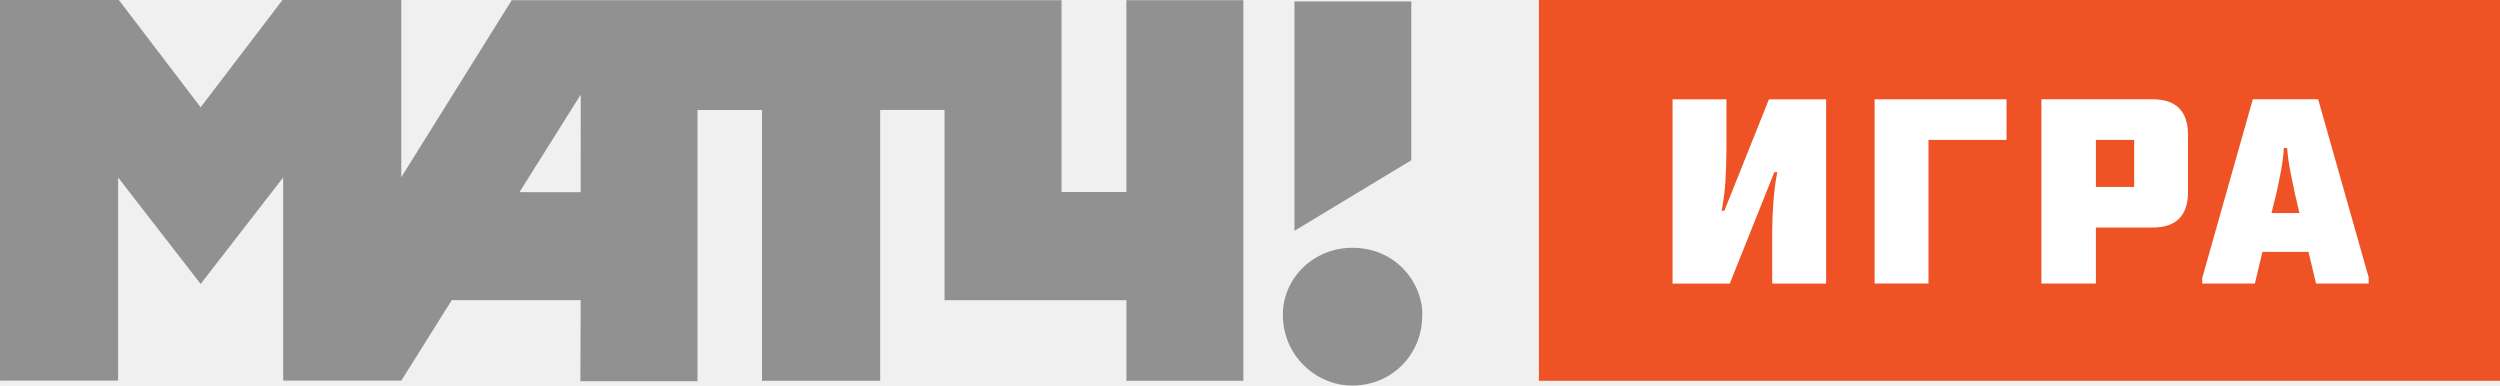
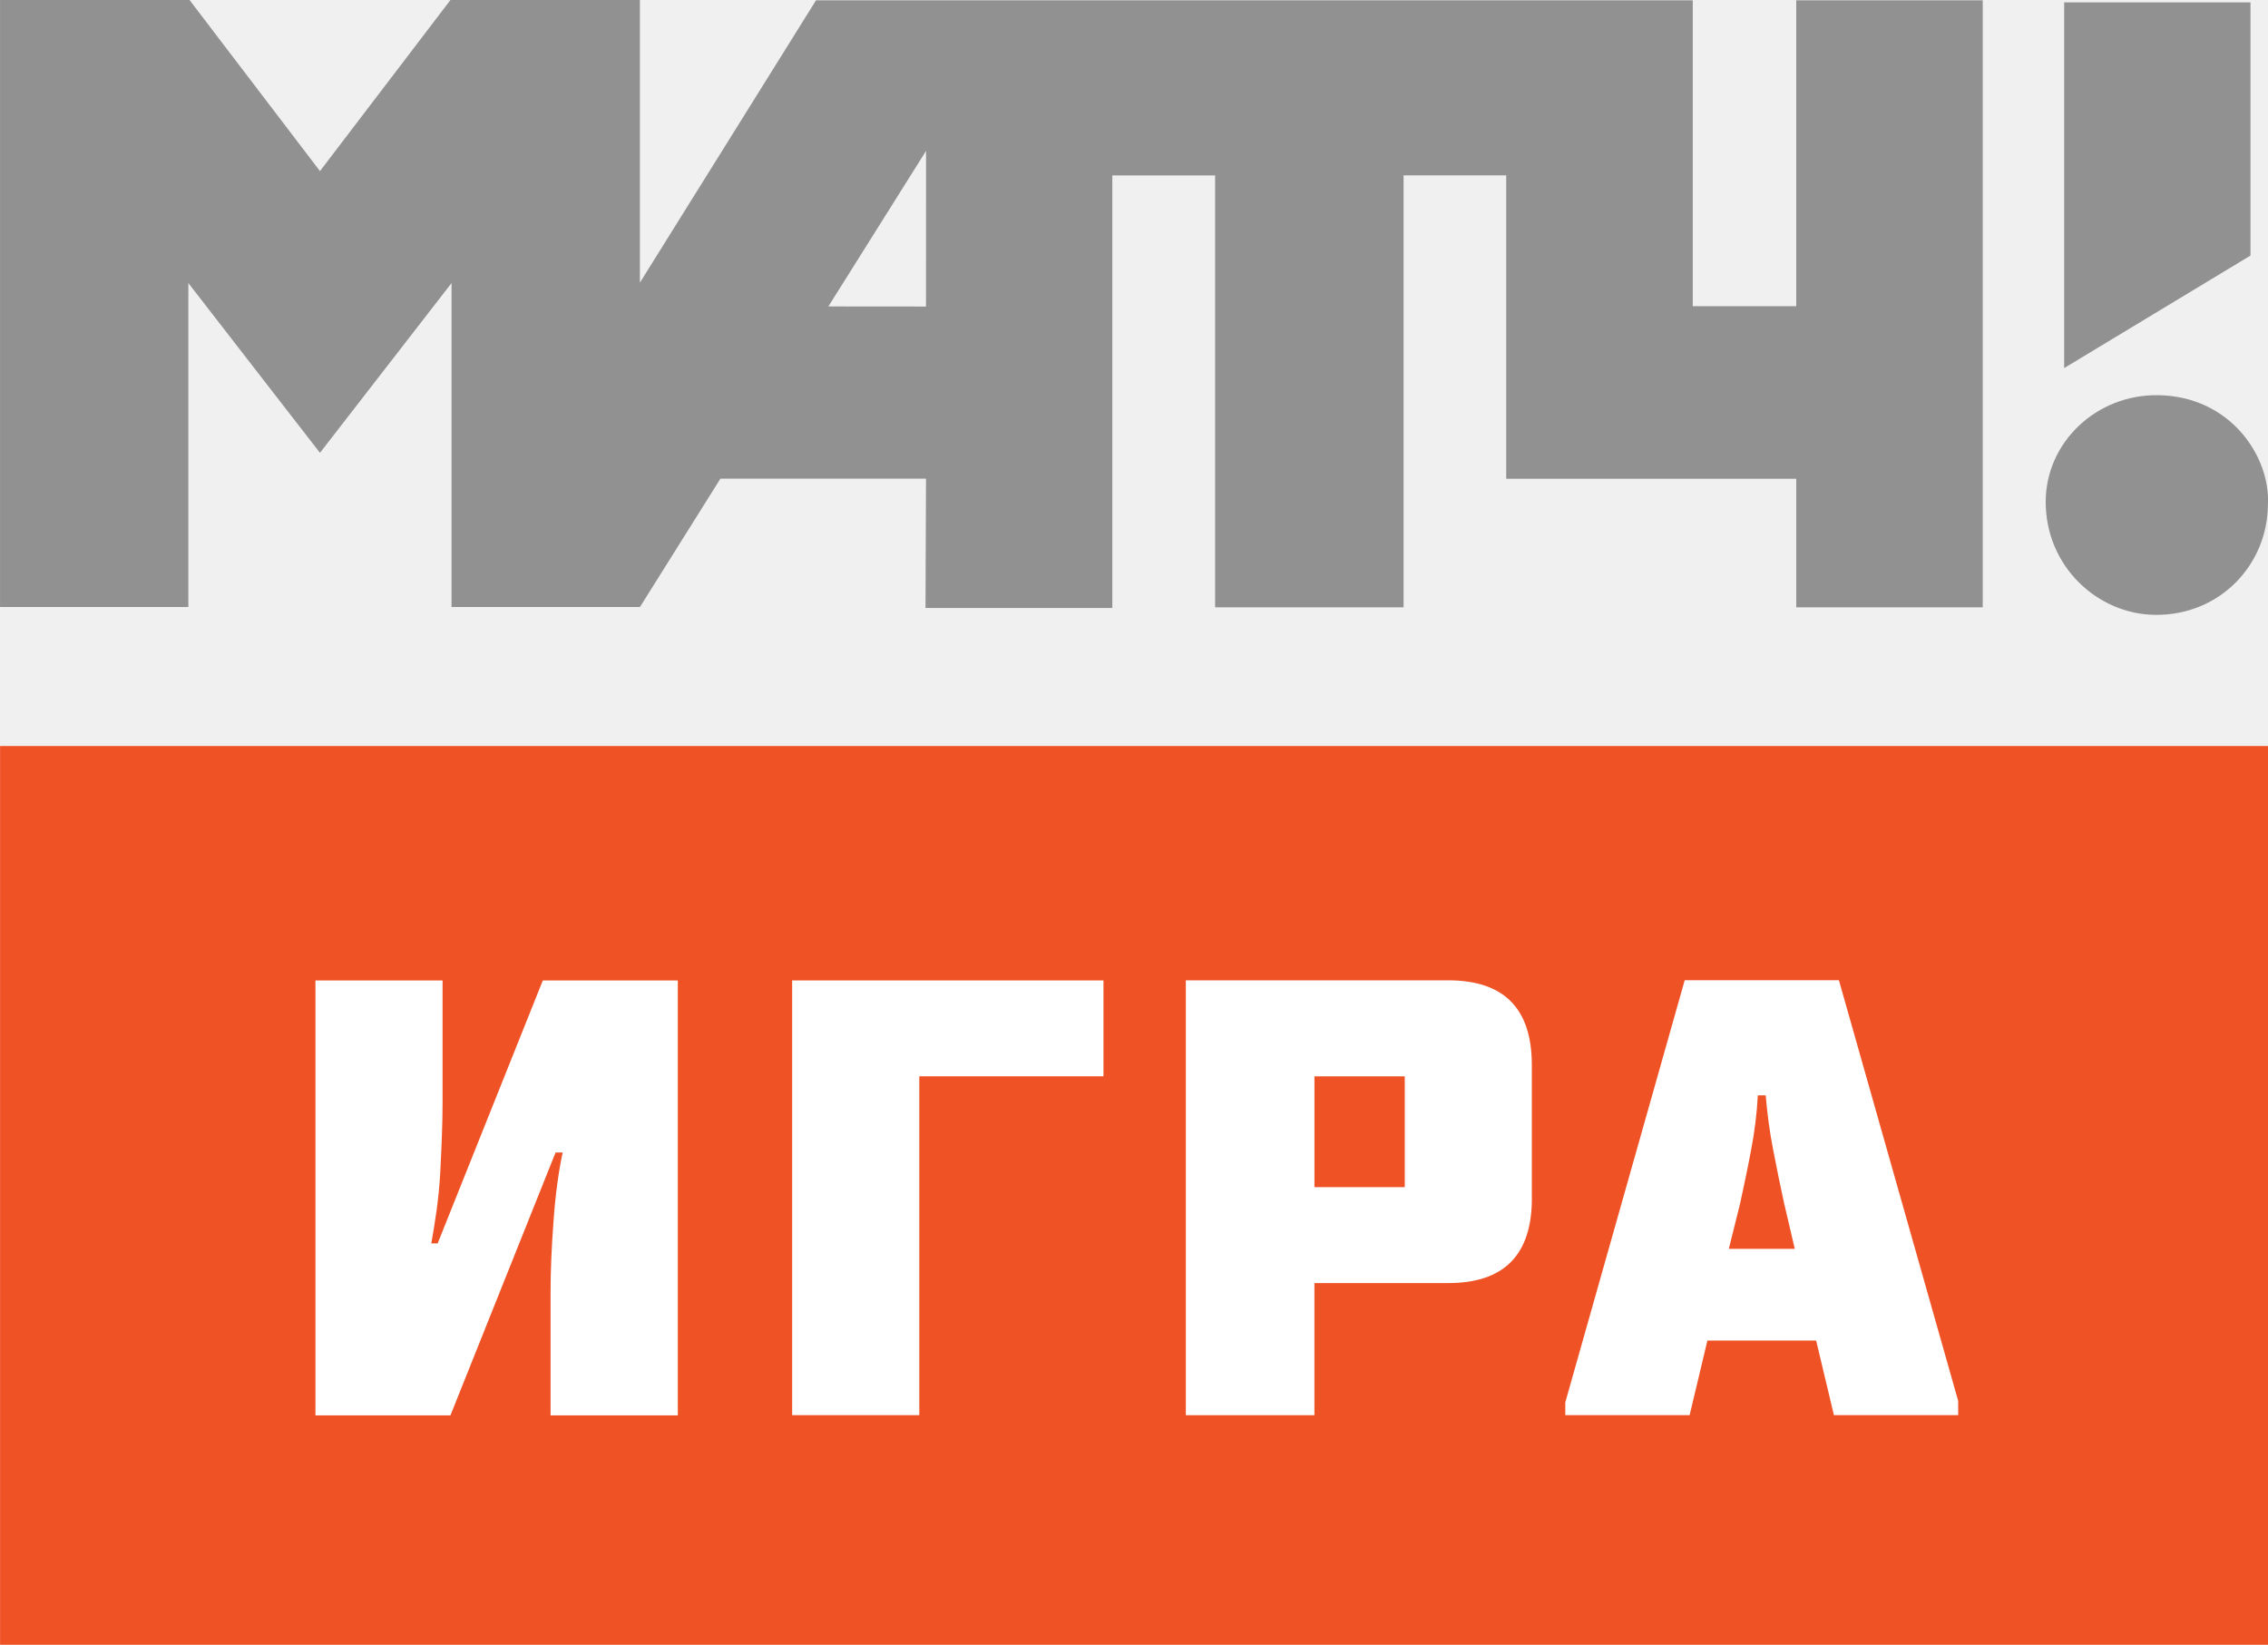
- <svg xmlns="http://www.w3.org/2000/svg" id="svg22" width="233.86" height="36.072" enable-background="new 0 0 283.464 283.464" version="1.1" viewBox="0 0 233.86 36.072" xml:space="preserve">
-   <g id="Logo" transform="translate(-24.802 -123.7)">
-     <g id="g18">
-       <rect id="rect2" x="168.76" y="123.7" width="89.903" height="35.62" fill="#ef5225" />
-       <polygon id="polygon4" points="145.89 123.84 156.82 123.84 156.82 138.69 145.89 145.29" fill="#929191" />
-       <path id="path6" d="m157.84 153.3c0.155-2.802-2.184-6.353-6.425-6.42-3.624-0.061-6.601 2.753-6.61 6.242-0.01 3.797 3.045 6.622 6.449 6.642 3.789 0.024 6.567-2.957 6.586-6.464" fill="#929191" />
-       <path id="path8" d="m130.17 123.72v17.94h-6.069v-17.94h-51.431l-10.33 16.557v-16.576h-11.114l-7.655 10.036-7.651-10.036h-11.116v35.601h11.047v-18.998l7.72 9.956 7.719-9.956v18.998h11.051v-5e-3h5e-3l4.718-7.524h12.058l-0.029 7.588h10.958v-25.37h6.031v25.331h11.055v-25.337h6.021v17.797h17.014v7.539h10.939v-35.601zm-51.049 17.96-5.726-5e-3 5.73-9.125z" fill="#929191" />
-       <path id="path10" d="m186.3 132.99v4.845c0 0.431-0.01 0.89-0.029 1.381-0.02 0.489-0.039 0.974-0.067 1.465-0.029 0.486-0.078 0.968-0.142 1.435-0.068 0.467-0.136 0.902-0.209 1.296h0.253l4.168-10.421h5.351v17.237h-5.044v-4.873c0-0.847 0.039-1.785 0.117-2.816 0.072-1.031 0.194-1.945 0.364-2.73h-0.282l-4.168 10.42h-5.351v-17.237h5.039z" fill="#fff" />
-       <polygon id="polygon12" points="205.2 136.79 205.2 150.22 200.16 150.22 200.16 132.99 212.5 132.99 212.5 136.79" fill="#fff" />
-       <path id="path14" d="m229.48 141.63c0 2.237-1.104 3.355-3.313 3.355h-5.307v5.238h-5.097v-17.237h10.398c2.213 0 3.317 1.116 3.317 3.352v5.292zm-5.039-4.839h-3.58v4.393h3.58z" fill="#fff" />
-       <path id="path16" d="m246.38 150.22h-4.927l-0.705-2.957h-4.31l-0.705 2.957h-4.928v-0.508l4.733-16.729h6.113l4.728 16.674v0.563zm-9.094-6.59h2.616l-0.423-1.805c-0.146-0.676-0.292-1.377-0.433-2.111-0.142-0.731-0.238-1.454-0.297-2.169h-0.312c-0.039 0.715-0.126 1.438-0.268 2.169-0.136 0.734-0.287 1.436-0.433 2.111z" fill="#fff" />
-     </g>
+ <svg xmlns="http://www.w3.org/2000/svg" id="svg22" width="800" height="580.07" enable-background="new 0 0 283.464 283.464" version="1.1" viewBox="0 0 800 580.07" xml:space="preserve">
+   <g id="g850" transform="matrix(6.0131 0 0 6.0131 -.012026 -.0060131)" fill="#929191">
+     <polygon id="polygon4" transform="translate(-24.802,-123.7)" points="145.89 123.84 156.82 123.84 156.82 138.69 145.89 145.29" />
+     <path id="path6" d="m133.04 29.6c0.155-2.802-2.184-6.353-6.425-6.42-3.624-0.061-6.601 2.753-6.61 6.242-0.01 3.797 3.045 6.622 6.449 6.642 3.789 0.024 6.567-2.957 6.586-6.464" />
+     <path id="path8" d="m105.37 0.02v17.94h-6.069v-17.94h-51.431l-10.33 16.557v-16.576h-11.114l-7.655 10.036-7.651-10.036h-11.116v35.601h11.047v-18.998l7.72 9.956 7.719-9.956v18.998h11.051v-5e-3h5e-3l4.718-7.524h12.058l-0.029 7.588h10.958v-25.37h6.031v25.331h11.055v-25.337h6.021v17.797h17.014v7.539h10.939v-35.601zm-51.049 17.96-5.726-5e-3 5.73-9.125z" />
+   </g>
+   <g id="g845" transform="matrix(8.8985 0 0 8.8985 -1281 263.11)">
+     <rect id="rect2" x="143.96" y="-3.0518e-6" width="89.903" height="35.62" fill="#ef5225" />
+     <path id="path10" d="m161.5 9.29v4.845c0 0.431-0.01 0.89-0.029 1.381-0.02 0.489-0.039 0.974-0.067 1.465-0.029 0.486-0.078 0.968-0.142 1.435-0.068 0.467-0.136 0.902-0.209 1.296h0.253l4.168-10.421h5.351v17.237h-5.044v-4.873c0-0.847 0.039-1.785 0.117-2.816 0.072-1.031 0.194-1.945 0.364-2.73h-0.282l-4.168 10.42h-5.351v-17.237h5.039z" fill="#fff" />
+     <polygon id="polygon12" transform="translate(-24.802,-123.7)" points="212.5 132.99 212.5 136.79 205.2 136.79 205.2 150.22 200.16 150.22 200.16 132.99" fill="#fff" />
+     <path id="path14" d="m204.68 17.93c0 2.237-1.104 3.355-3.313 3.355h-5.307v5.238h-5.097v-17.237h10.398c2.213 0 3.317 1.116 3.317 3.352v5.292zm-5.039-4.839h-3.58v4.393h3.58z" fill="#fff" />
+     <path id="path16" d="m221.58 26.52h-4.927l-0.705-2.957h-4.31l-0.705 2.957h-4.928v-0.508l4.733-16.729h6.113l4.728 16.674v0.563zm-9.094-6.59h2.616l-0.423-1.805c-0.146-0.676-0.292-1.377-0.433-2.111-0.142-0.731-0.238-1.454-0.297-2.169h-0.312c-0.039 0.715-0.126 1.438-0.268 2.169-0.136 0.734-0.287 1.436-0.433 2.111z" fill="#fff" />
  </g>
</svg>
